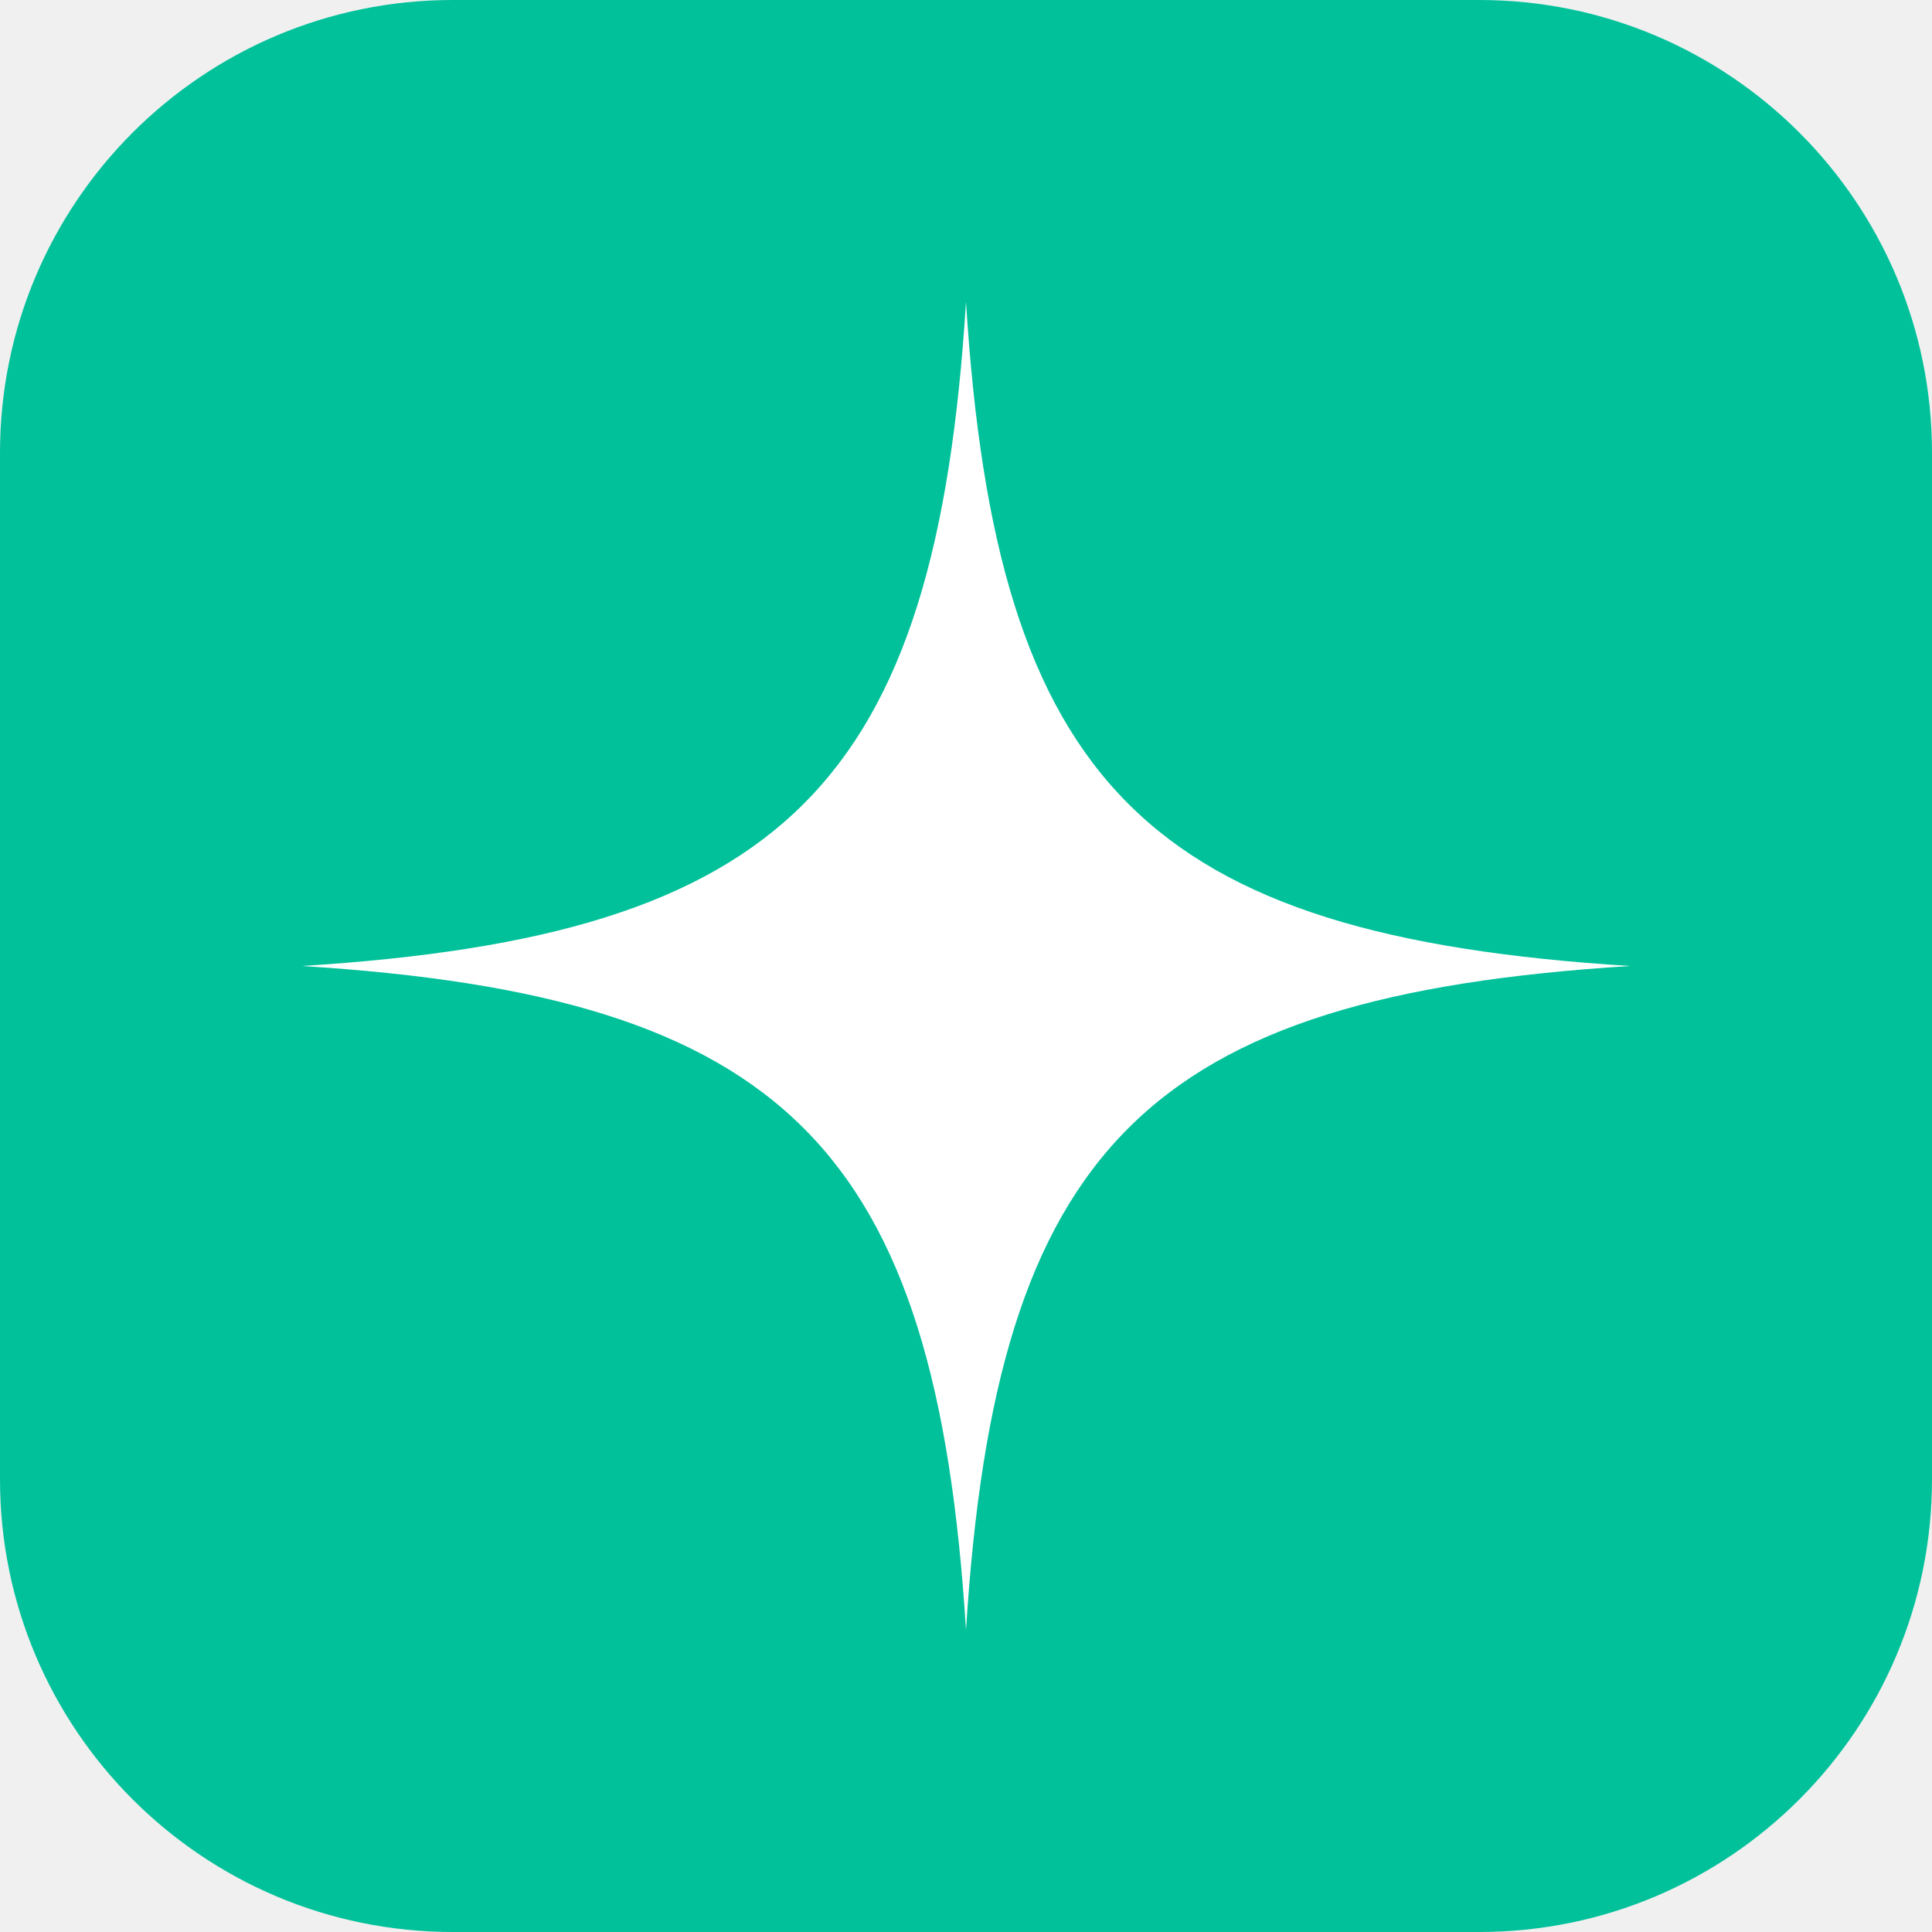
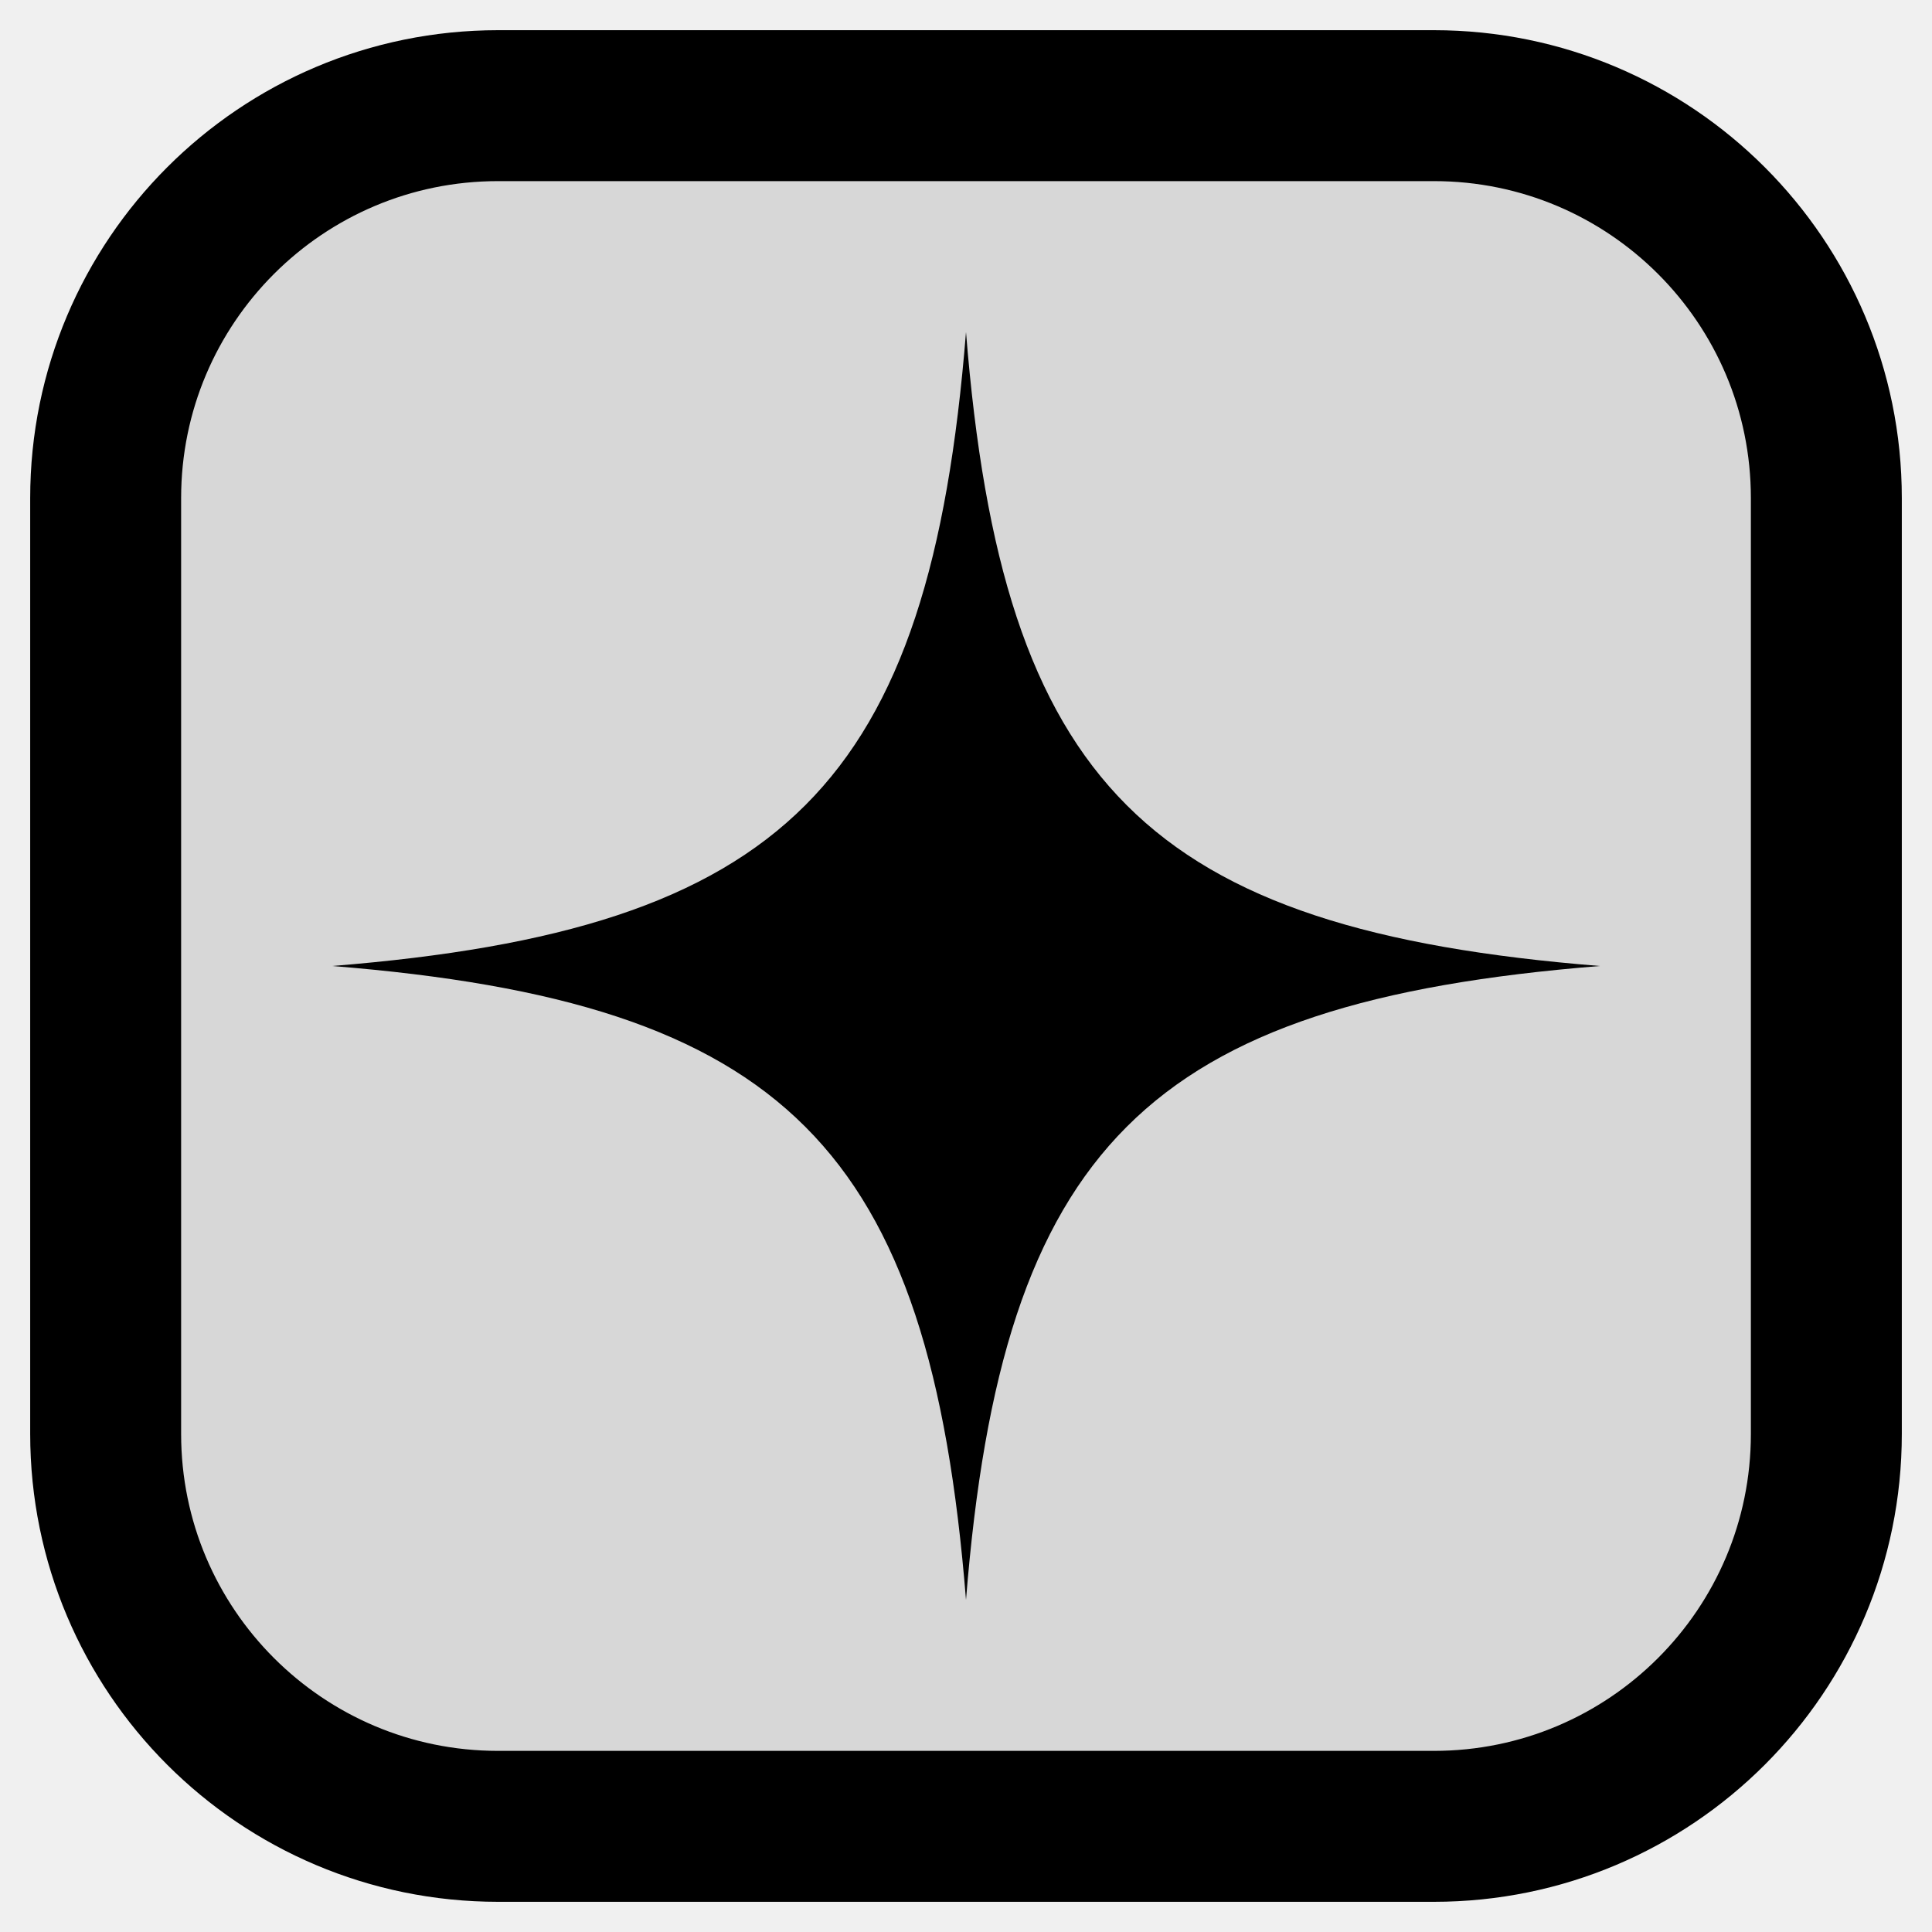
<svg xmlns="http://www.w3.org/2000/svg" viewBox="0 0 64 64" role="img" aria-label="Spotlessly Clean">
-   <rect width="64" height="64" rx="15" fill="#00c19a" />
-   <path d="M32 10 C 33 26, 38 31, 54 32 C 38 33, 33 38, 32 54 C 31 38, 26 33, 10 32 C 26 31, 31 26, 32 10 Z" fill="#ffffff" />
+   <rect x="3.5" y="3.5" width="57" height="57" rx="13" fill="#d7d7d7" stroke="#000000" stroke-width="5" />
+   <path d="M32 11 C 33.2 26, 38 30.8, 53 32 C 38 33.2, 33.2 38, 32 53 C 30.8 38, 26 33.2, 11 32 C 26 30.8, 30.8 26, 32 11 Z" fill="#000000" />
</svg>
